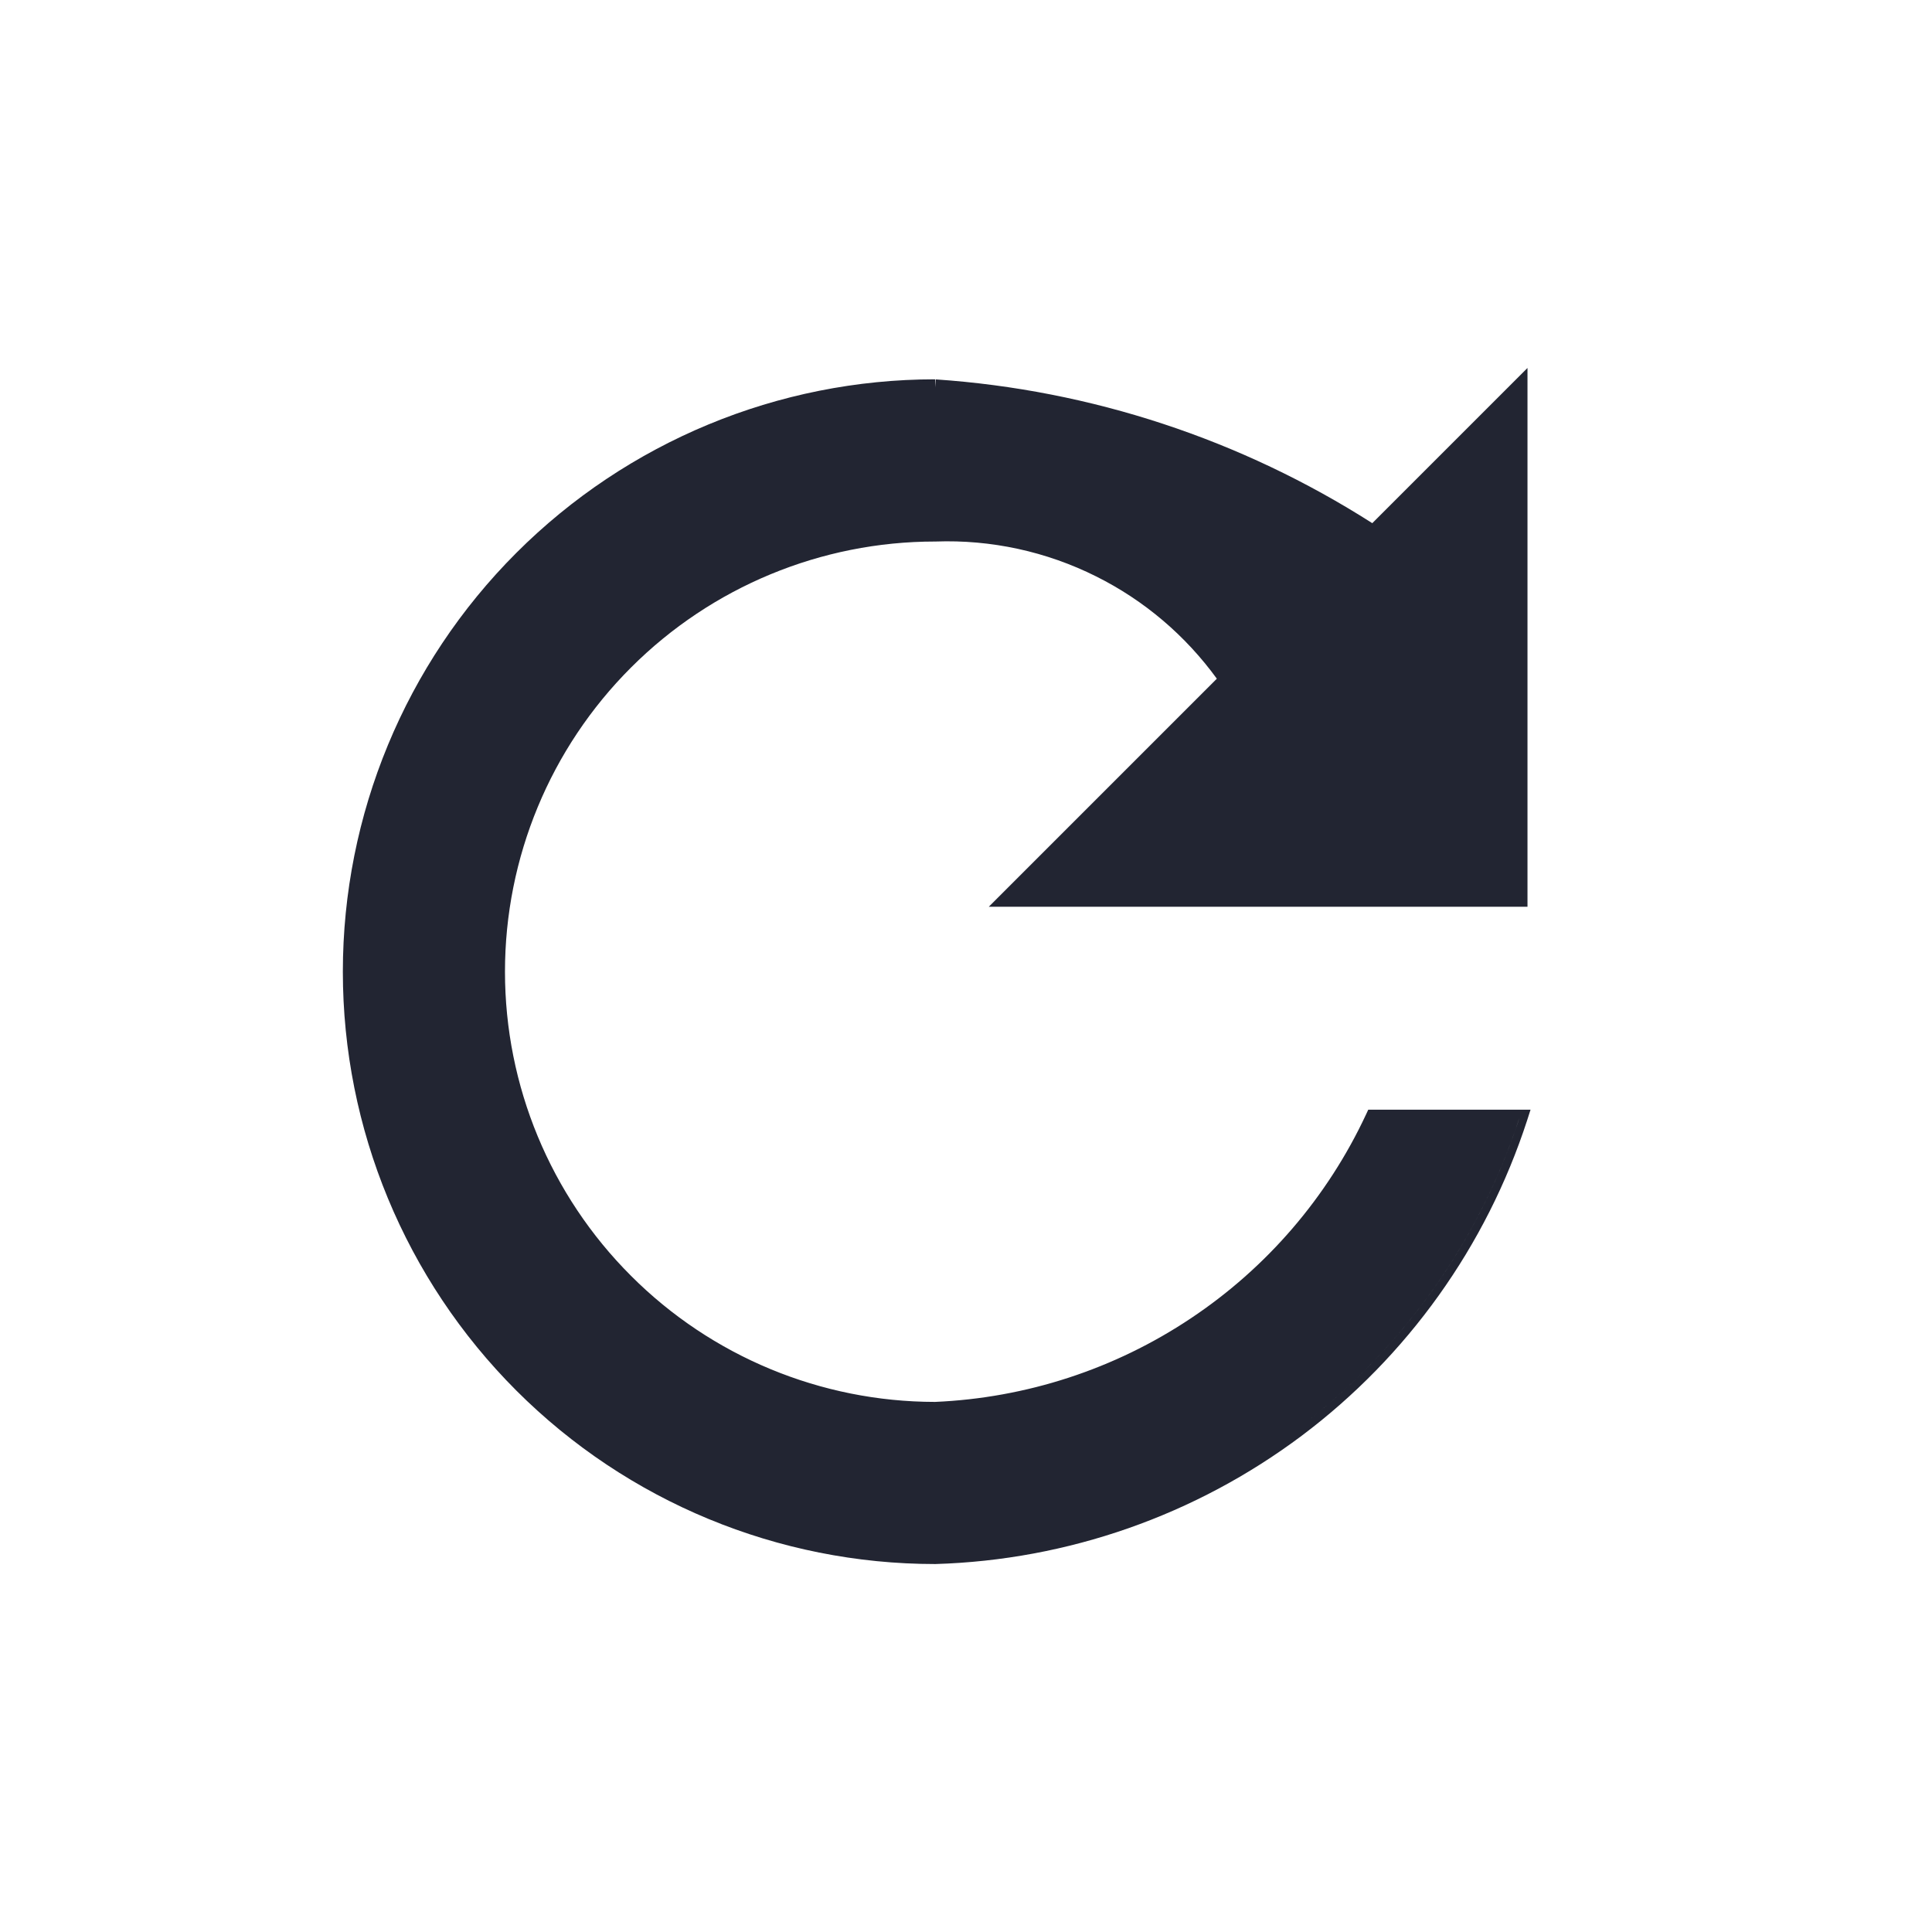
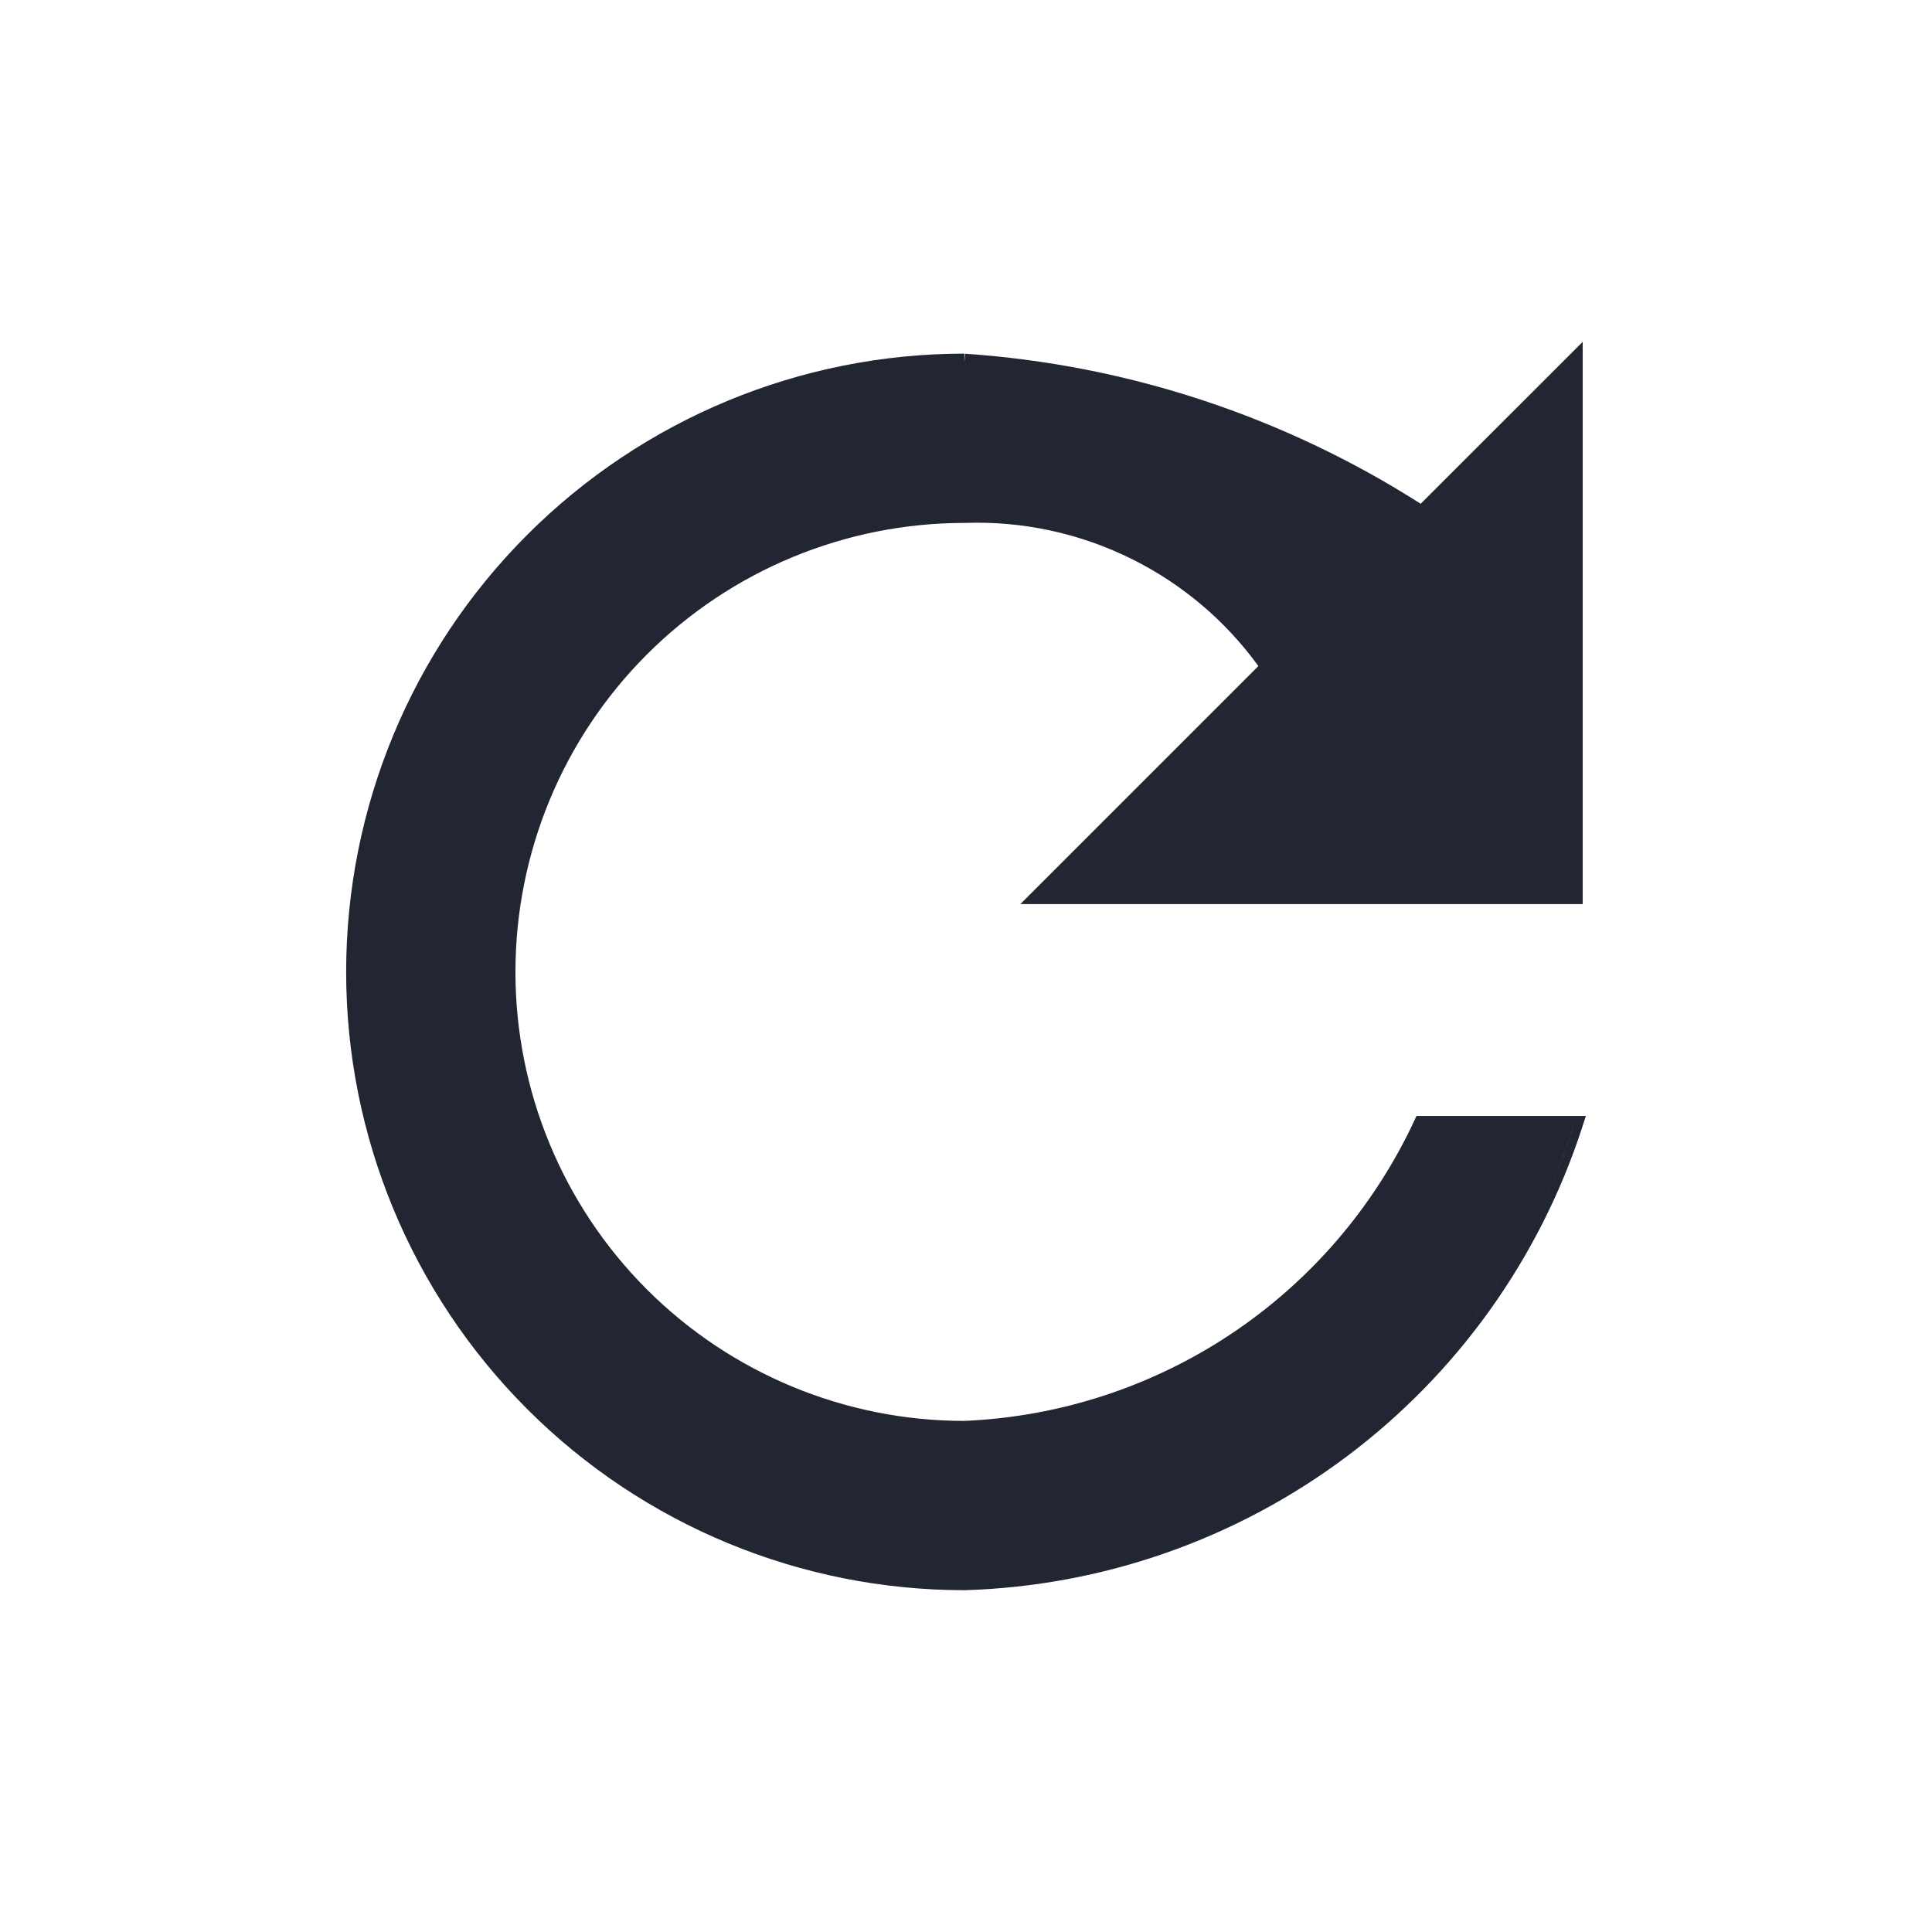
<svg xmlns="http://www.w3.org/2000/svg" width="24" height="24" viewBox="0 0 24 24" fill="none">
-   <path fill-rule="evenodd" clip-rule="evenodd" d="M6.414 17.274C7.794 18.654 9.666 19.429 11.617 19.429L11.62 19.429C13.264 19.38 14.852 18.823 16.168 17.837C17.484 16.85 18.463 15.48 18.971 13.916L19.013 13.785H16.997L16.97 13.843C16.49 14.872 15.736 15.749 14.791 16.378C13.847 17.008 12.749 17.366 11.615 17.415C10.198 17.414 8.84 16.851 7.839 15.849C6.836 14.847 6.273 13.488 6.273 12.071C6.273 10.653 6.836 9.294 7.839 8.292C8.841 7.29 10.2 6.727 11.617 6.727L11.621 6.727C12.312 6.702 12.999 6.851 13.618 7.161C14.213 7.458 14.726 7.894 15.116 8.431L12.283 11.264H18.975V4.571L17.047 6.499C15.418 5.459 13.553 4.844 11.624 4.713L11.617 4.812V4.712C9.666 4.712 7.794 5.488 6.414 6.868C5.034 8.248 4.259 10.119 4.259 12.071C4.259 14.022 5.034 15.894 6.414 17.274ZM17.061 13.885H18.875C18.374 15.43 17.407 16.782 16.108 17.757C17.379 16.803 18.332 15.488 18.842 13.985C18.854 13.952 18.864 13.919 18.875 13.885H17.061C17.061 13.885 17.061 13.885 17.061 13.885Z" fill="#222532" />
+   <path fill-rule="evenodd" clip-rule="evenodd" d="M6.55 17.505C7.99 18.945 9.943 19.754 11.98 19.754L11.984 19.754C13.699 19.703 15.357 19.122 16.731 18.092C18.104 17.062 19.126 15.633 19.656 14L19.7 13.863H17.596L17.568 13.924C17.066 14.997 16.28 15.913 15.294 16.57C14.308 17.227 13.161 17.601 11.978 17.651C10.5 17.651 9.082 17.063 8.036 16.018C6.99 14.972 6.403 13.553 6.403 12.074C6.403 10.595 6.99 9.176 8.036 8.13C9.082 7.084 10.501 6.496 11.98 6.496L11.984 6.496C12.706 6.47 13.423 6.626 14.069 6.949C14.69 7.259 15.226 7.714 15.632 8.274L12.675 11.231H19.661V4.246L17.648 6.258C15.948 5.173 14.001 4.531 11.988 4.394L11.98 4.498V4.393C9.943 4.393 7.99 5.203 6.55 6.643C5.109 8.083 4.3 10.037 4.3 12.074C4.3 14.111 5.109 16.064 6.55 17.505ZM17.662 13.968H19.556C19.033 15.58 18.024 16.991 16.668 18.009C17.994 17.013 18.989 15.641 19.522 14.072C19.534 14.037 19.545 14.003 19.556 13.968H17.662C17.662 13.968 17.662 13.968 17.662 13.968Z" fill="#222532" />
</svg>
